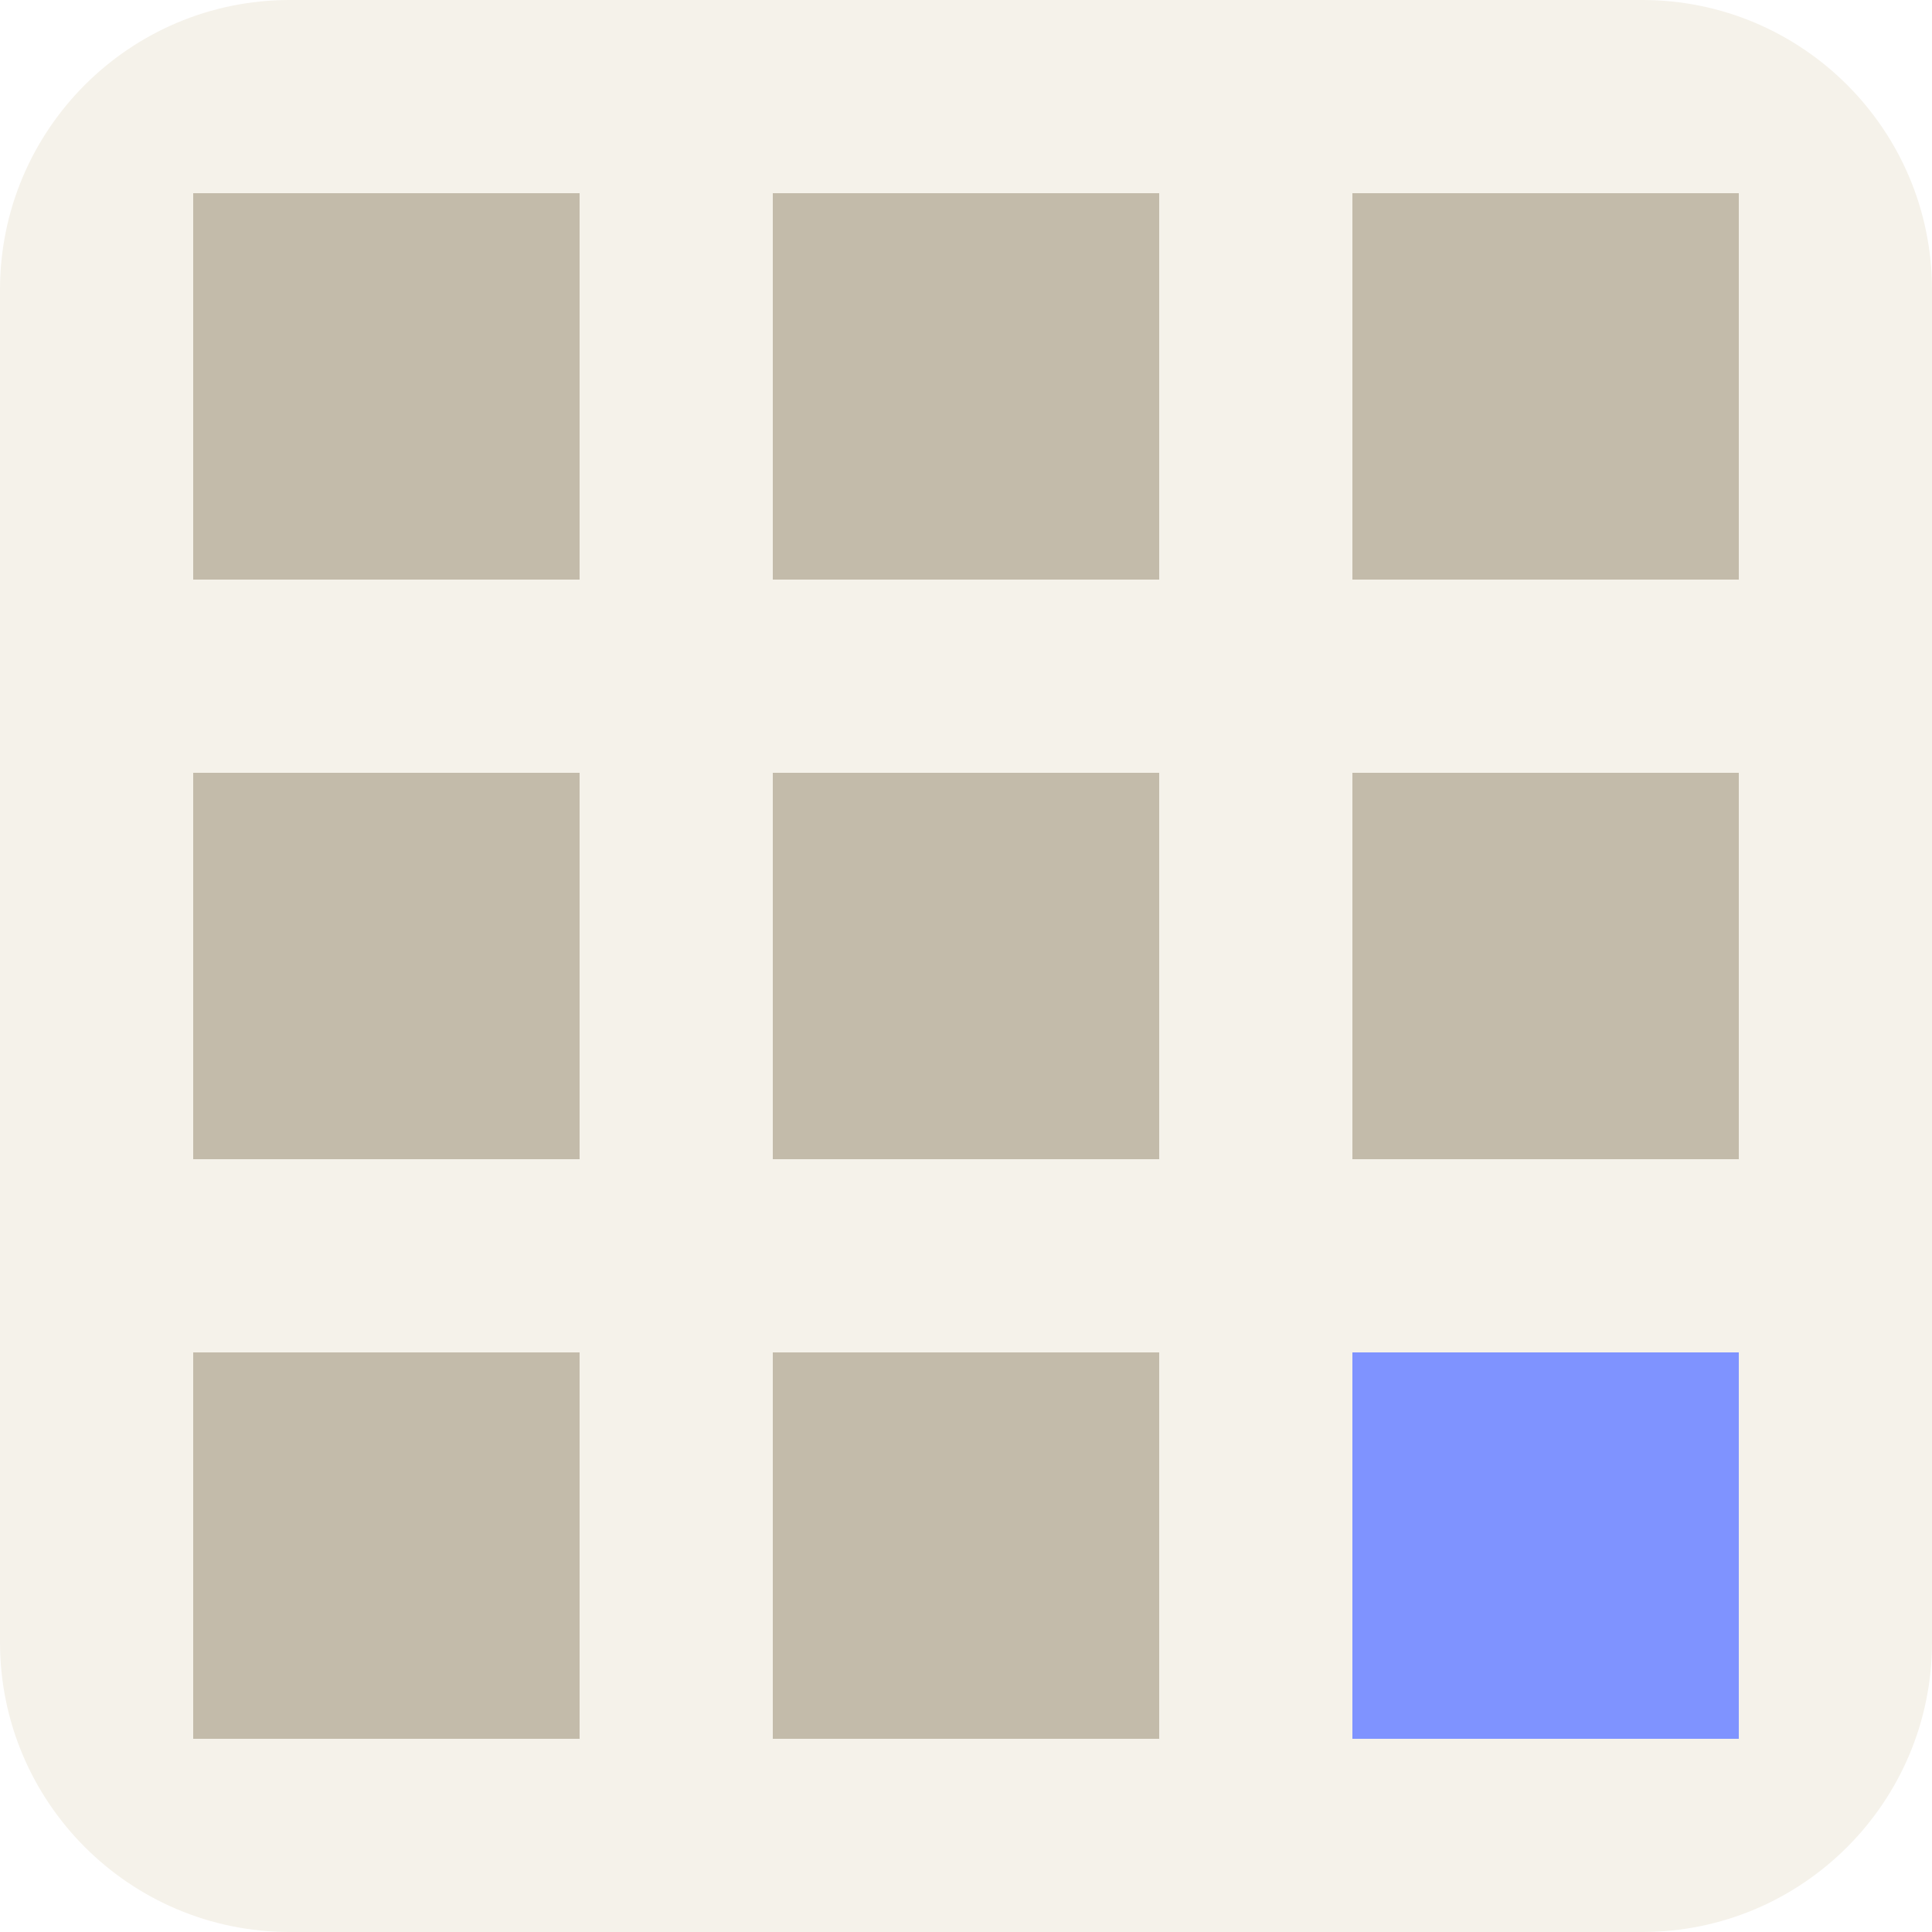
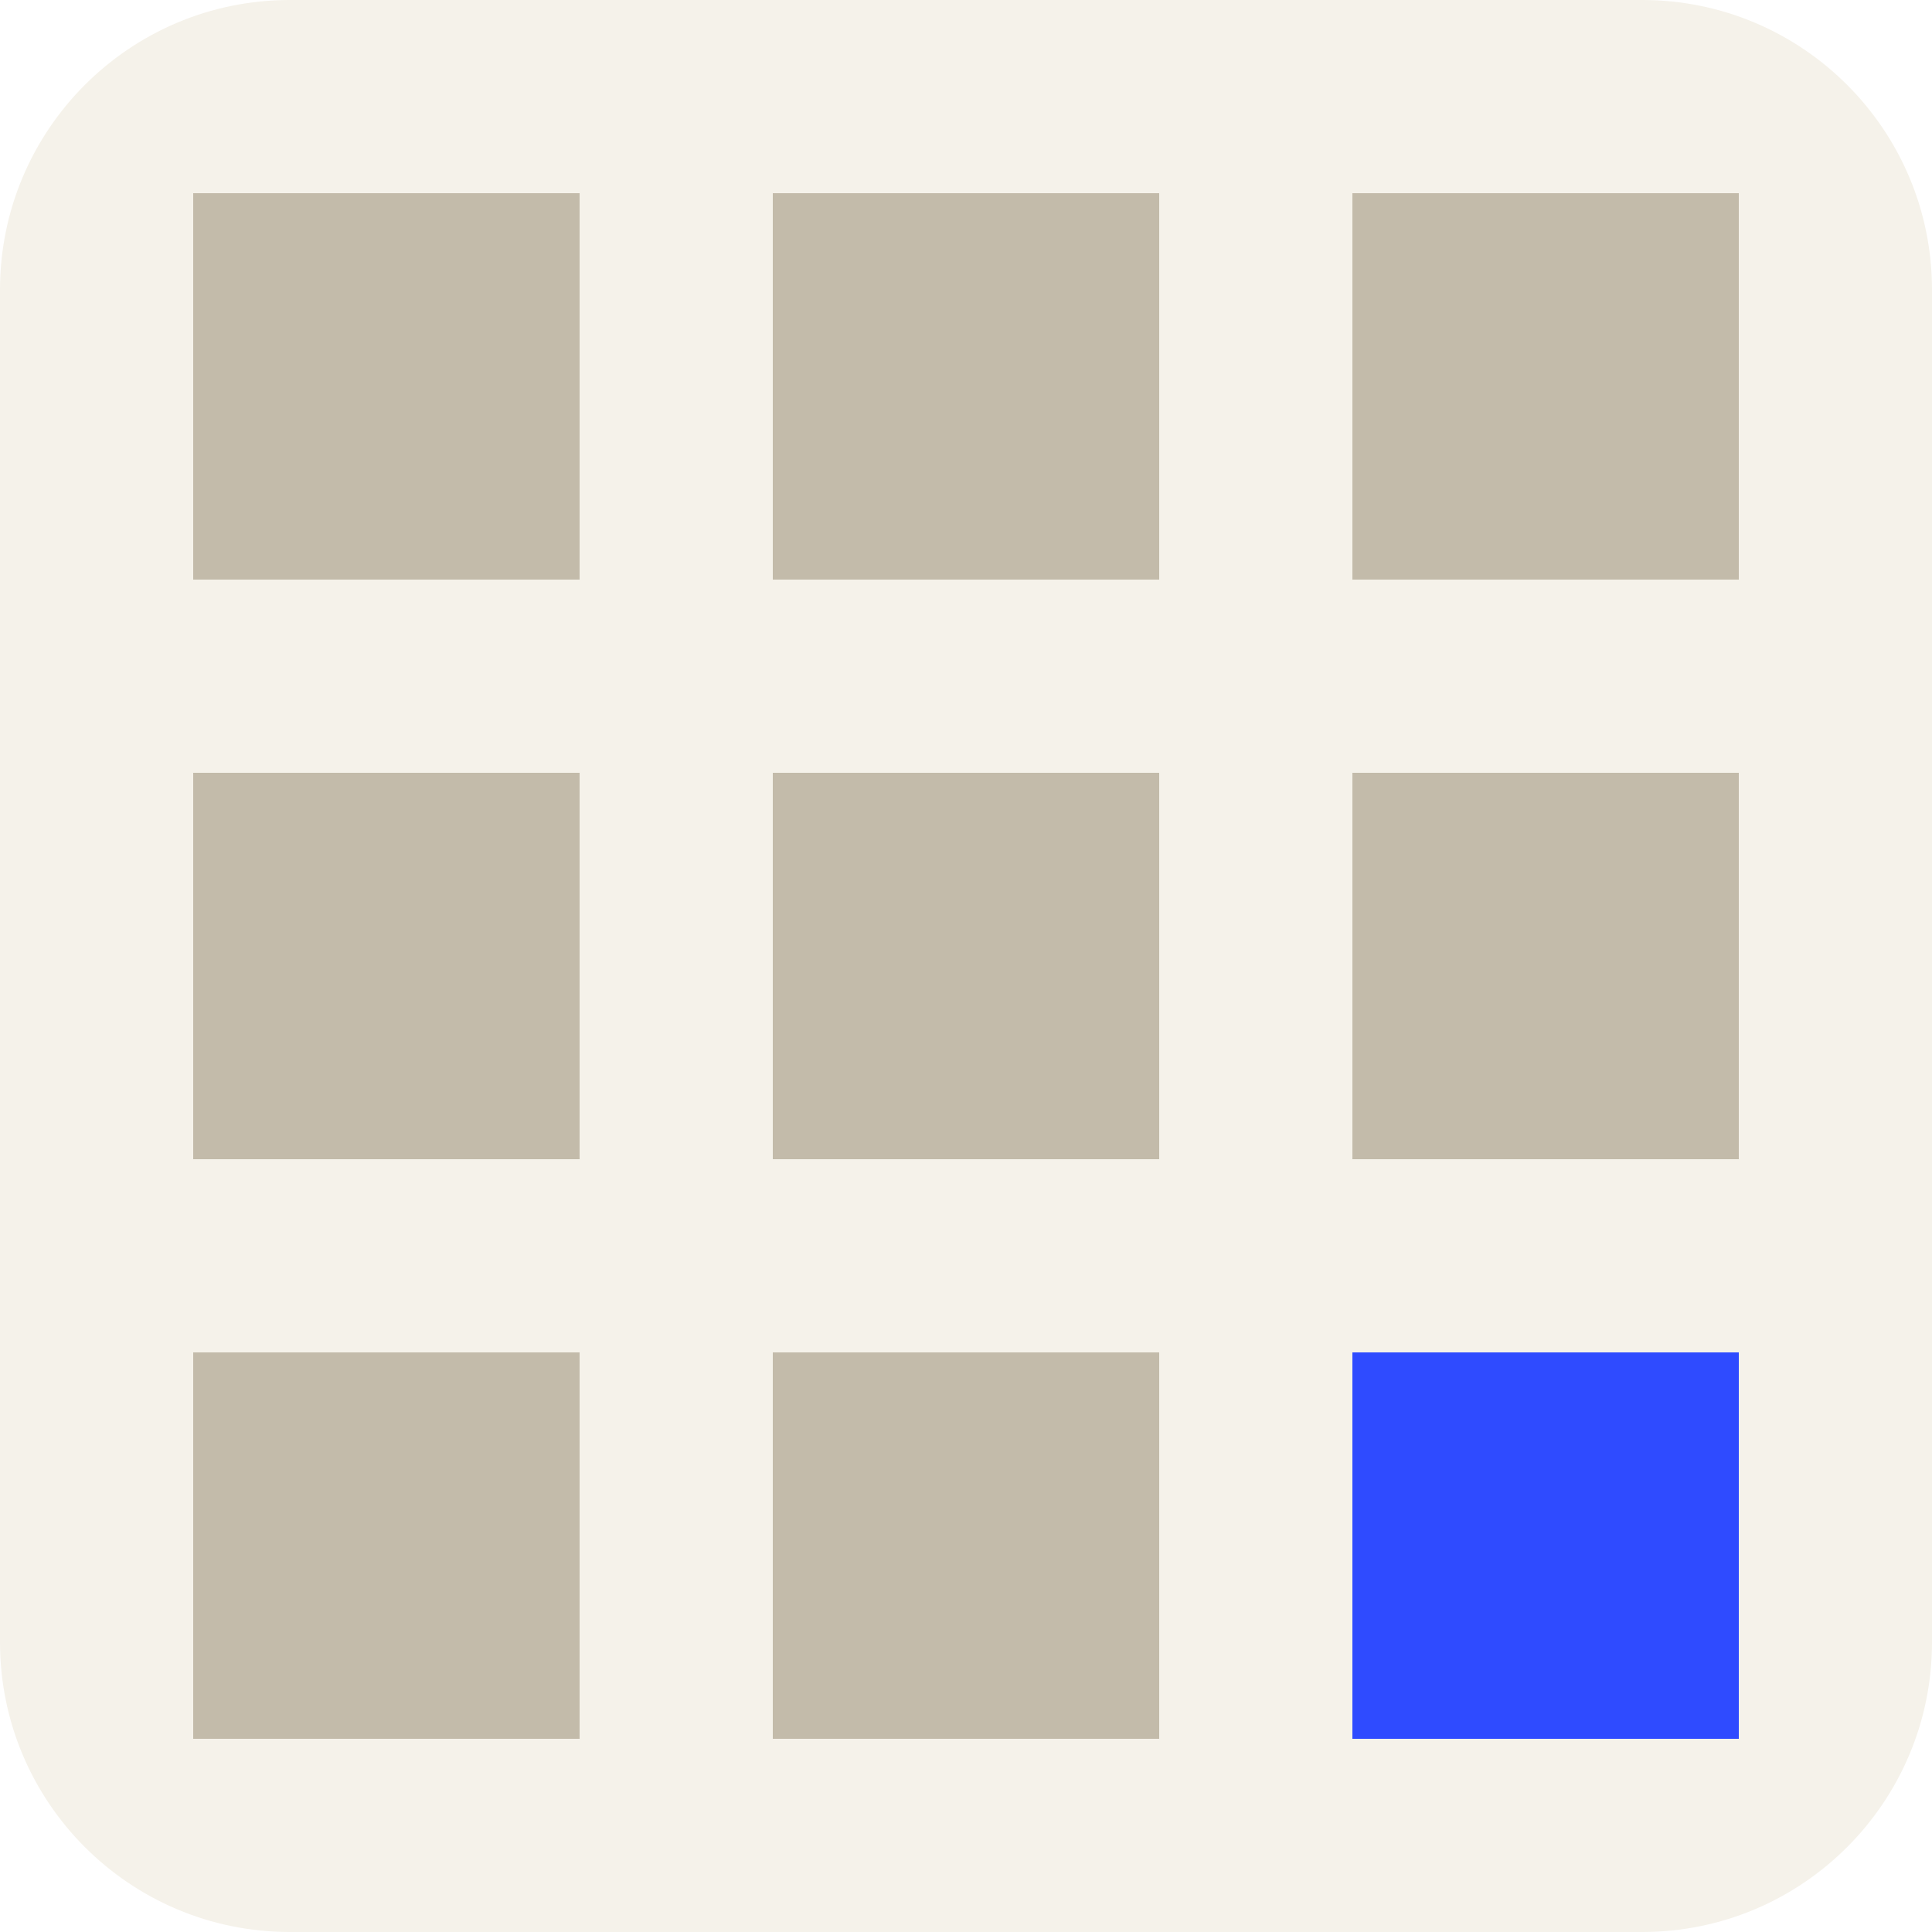
<svg xmlns="http://www.w3.org/2000/svg" viewBox="0 0 20 20">
  <rect width="20" height="20" rx="3" fill="#f5f2ea" />
  <g fill="#c3bbaa">
    <rect x="2" y="2" width="4" height="4" />
    <rect x="8" y="2" width="4" height="4" />
    <rect x="14" y="2" width="4" height="4" />
    <rect x="2" y="8" width="4" height="4" />
    <rect x="8" y="8" width="4" height="4" />
    <rect x="14" y="8" width="4" height="4" />
    <rect x="2" y="14" width="4" height="4" />
    <rect x="8" y="14" width="4" height="4" />
  </g>
-   <rect x="14" y="14" width="4" height="4" fill="#7f93ff" />
+   <rect x="14" y="14" width="4" height="4" fill="#2f4bff" />
</svg>
